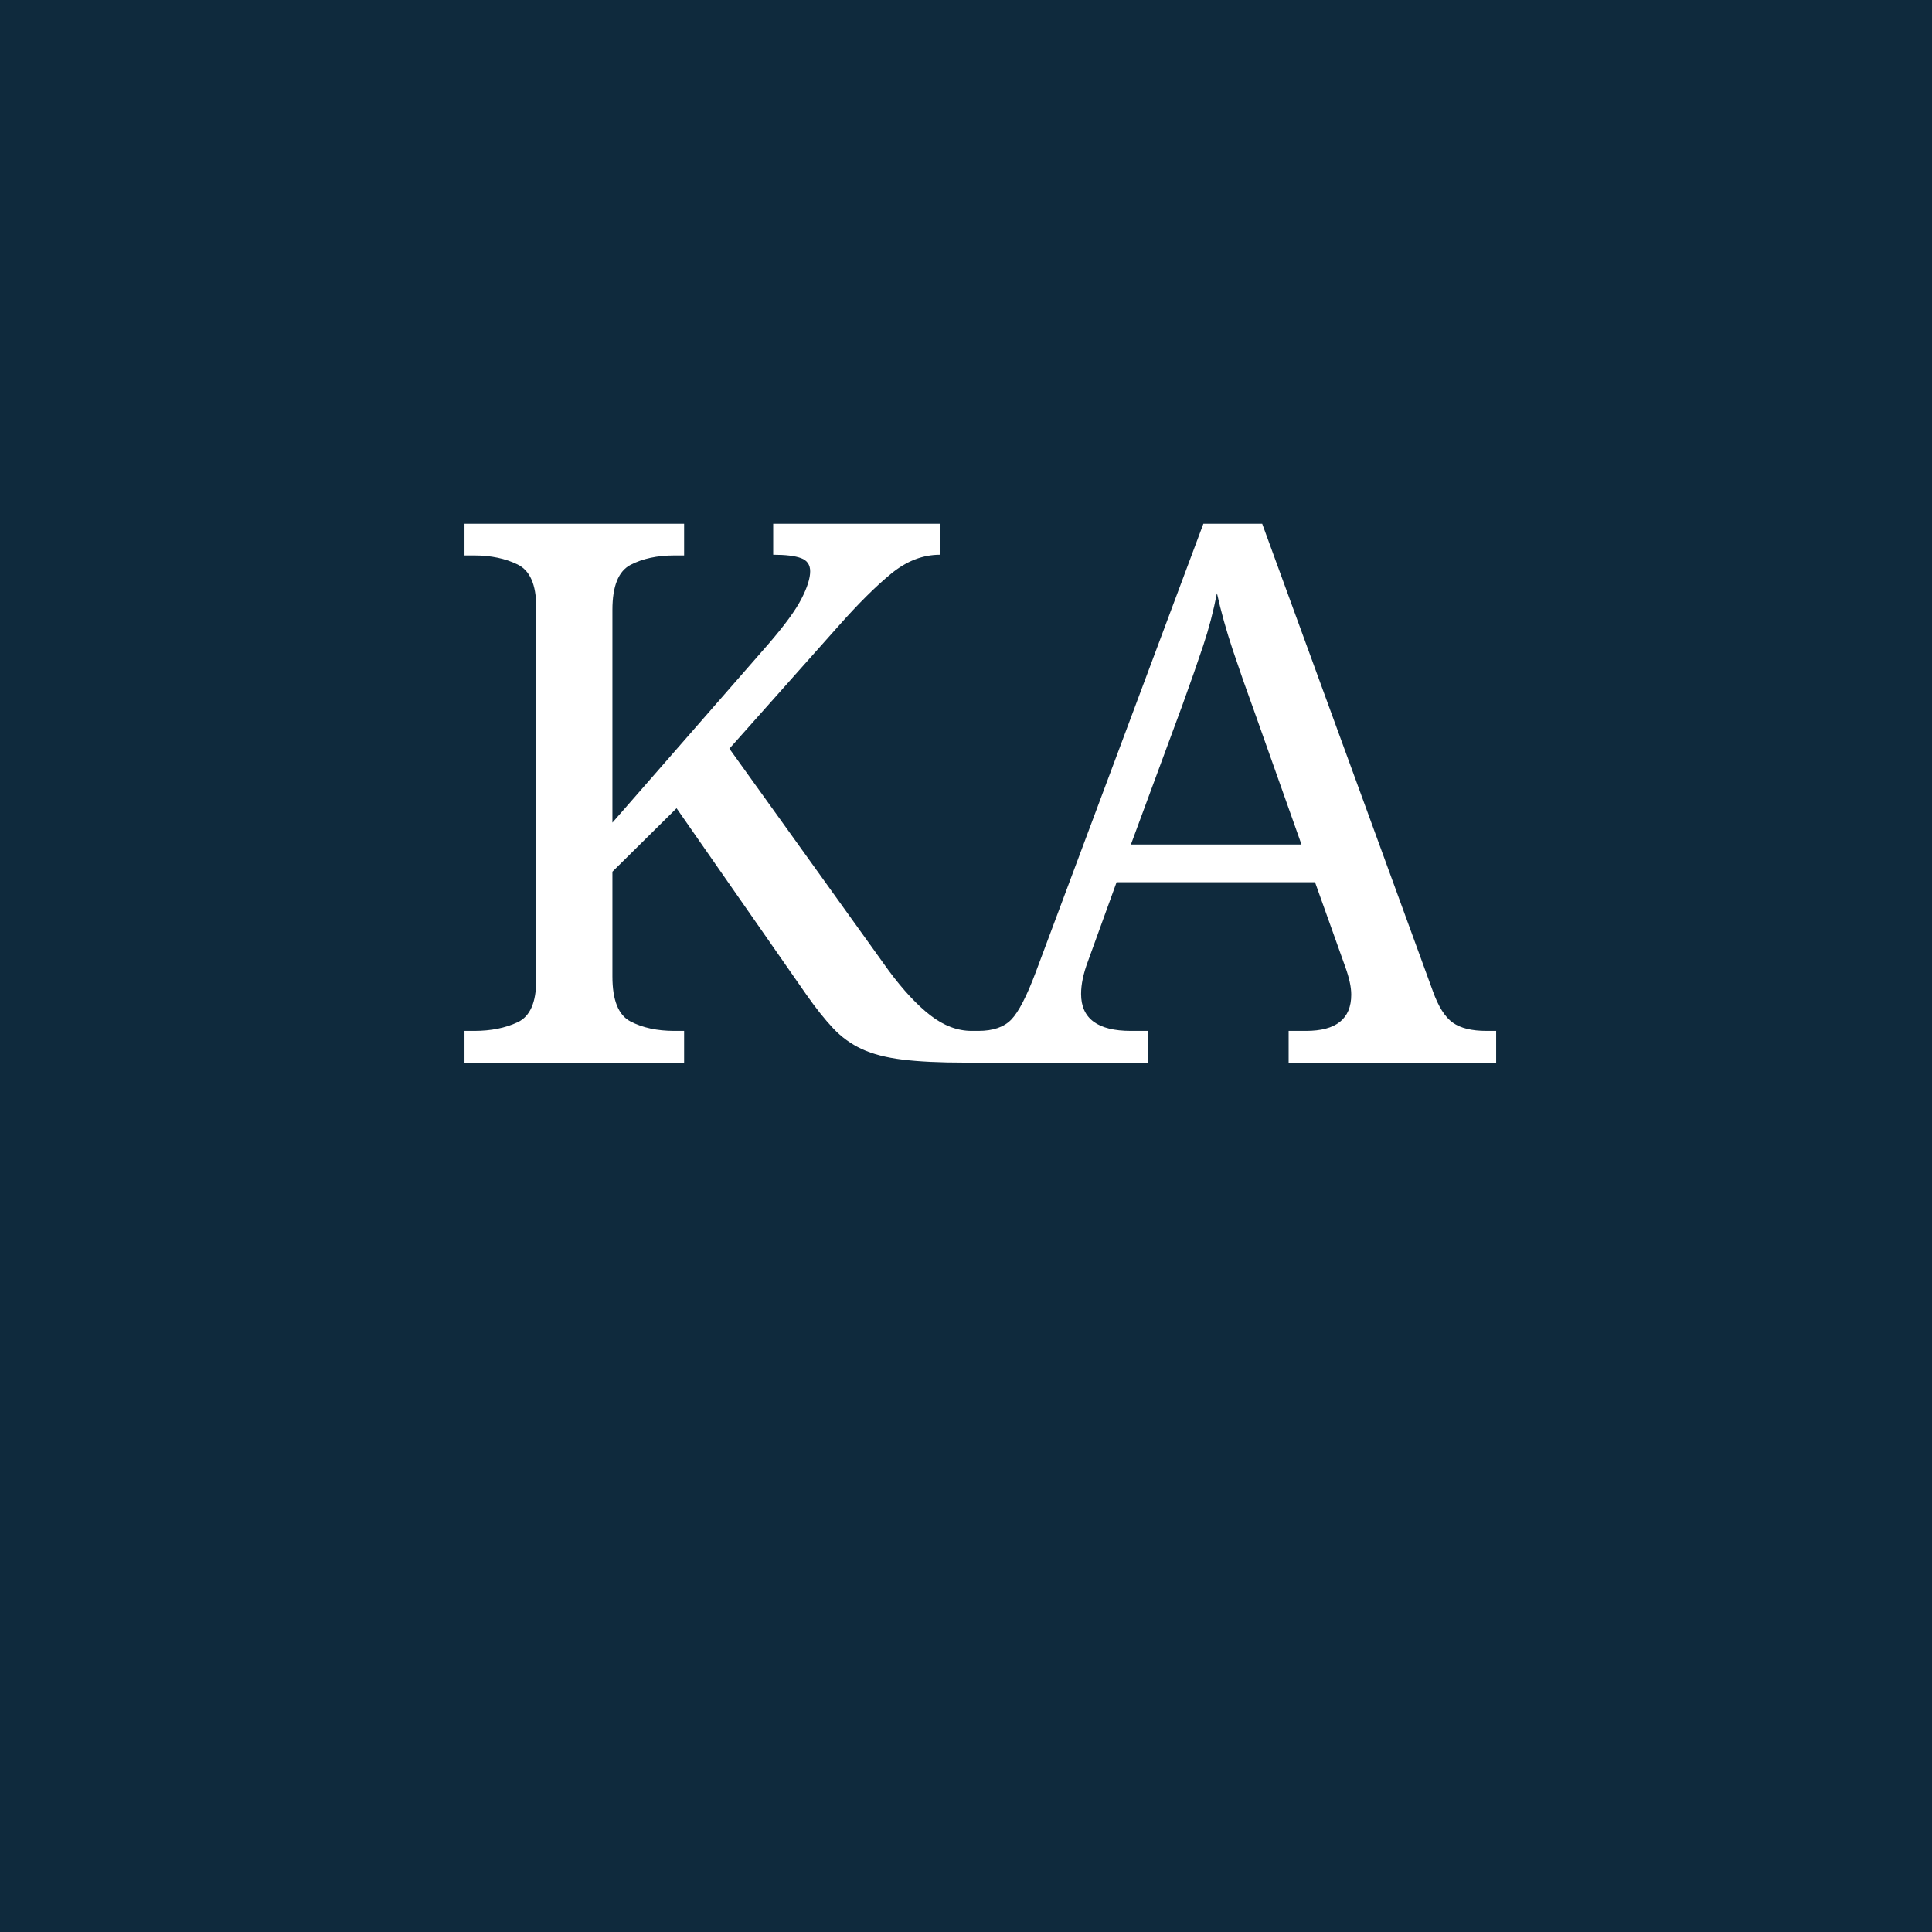
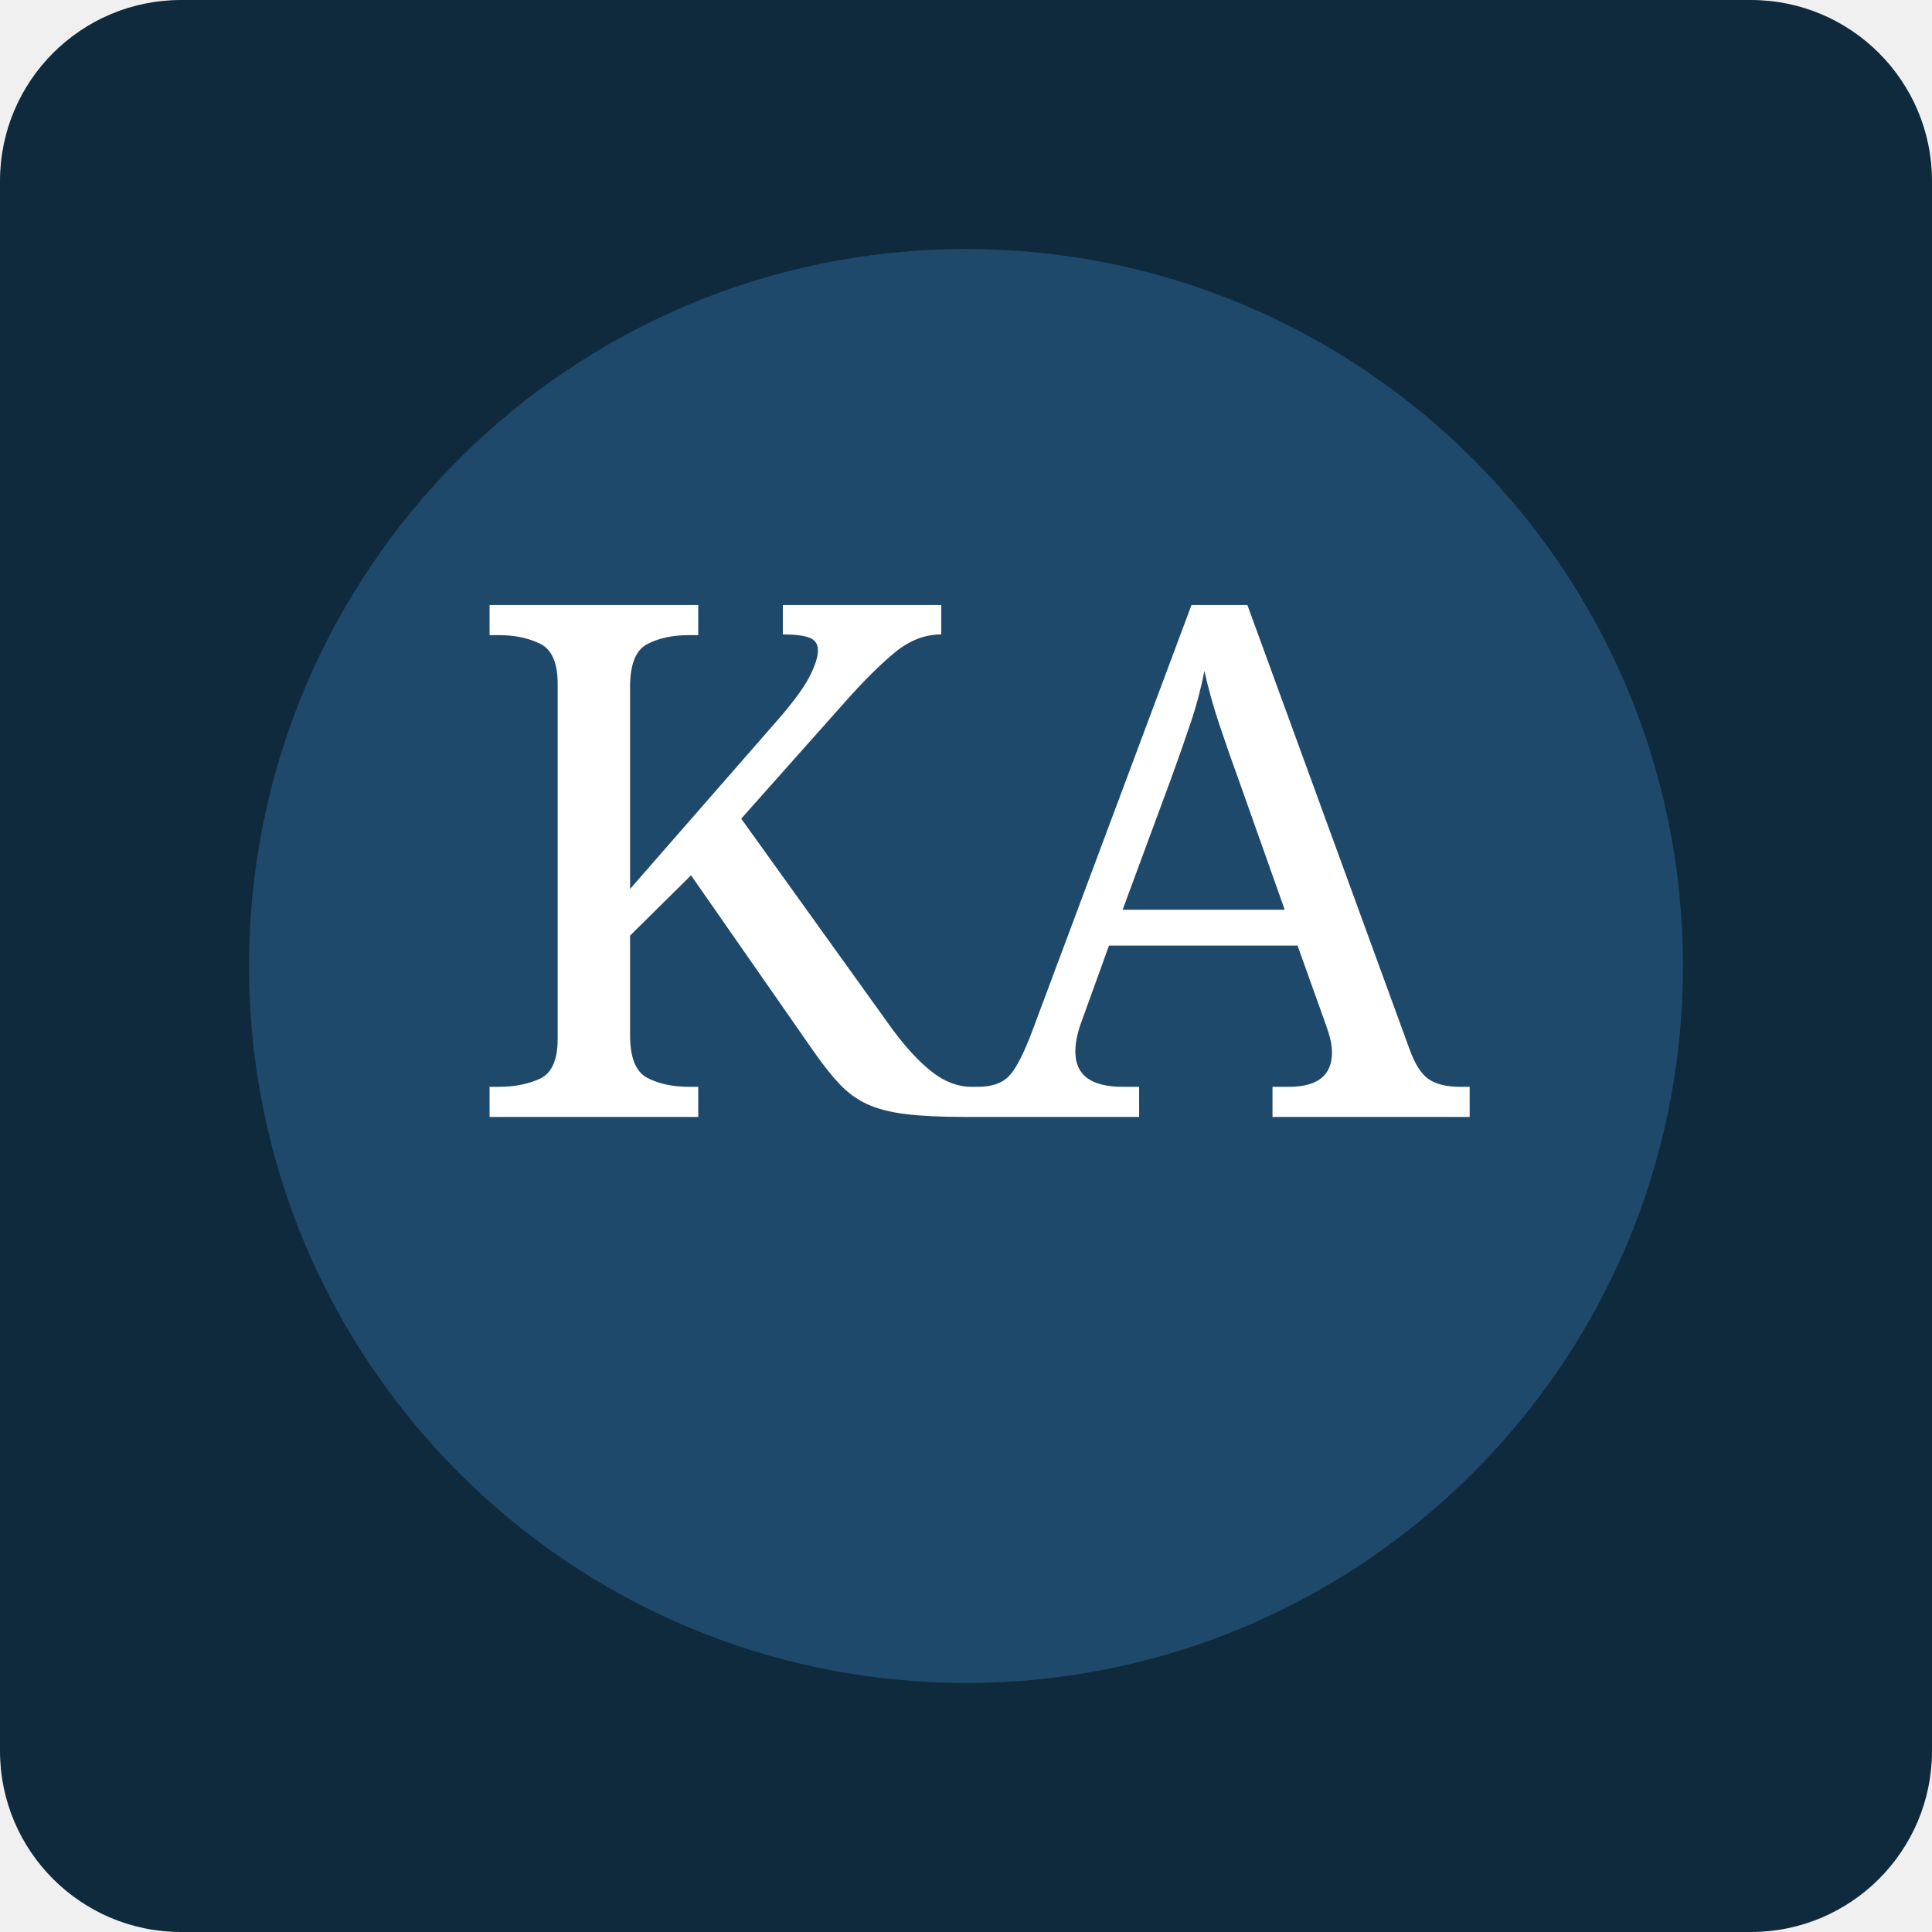
<svg xmlns="http://www.w3.org/2000/svg" width="512" height="512" viewBox="0 0 512 512">
-   <rect width="512" height="512" fill="#0f2a3d" />
-   <text x="50%" y="55%" text-anchor="middle" fill="#fff" font-size="200" font-family="Georgia,serif">KA</text>
+   <rect width="512" height="512" rx="48" ry="48" fill="#0f2a3d" />
+   <g transform="translate(256,256)">
+     <circle r="190" fill="#1f496b" />
+     <text x="0" y="40" text-anchor="middle" font-family="Georgia, serif" font-size="190" fill="#fff">KA</text>
+   </g>
</svg>
